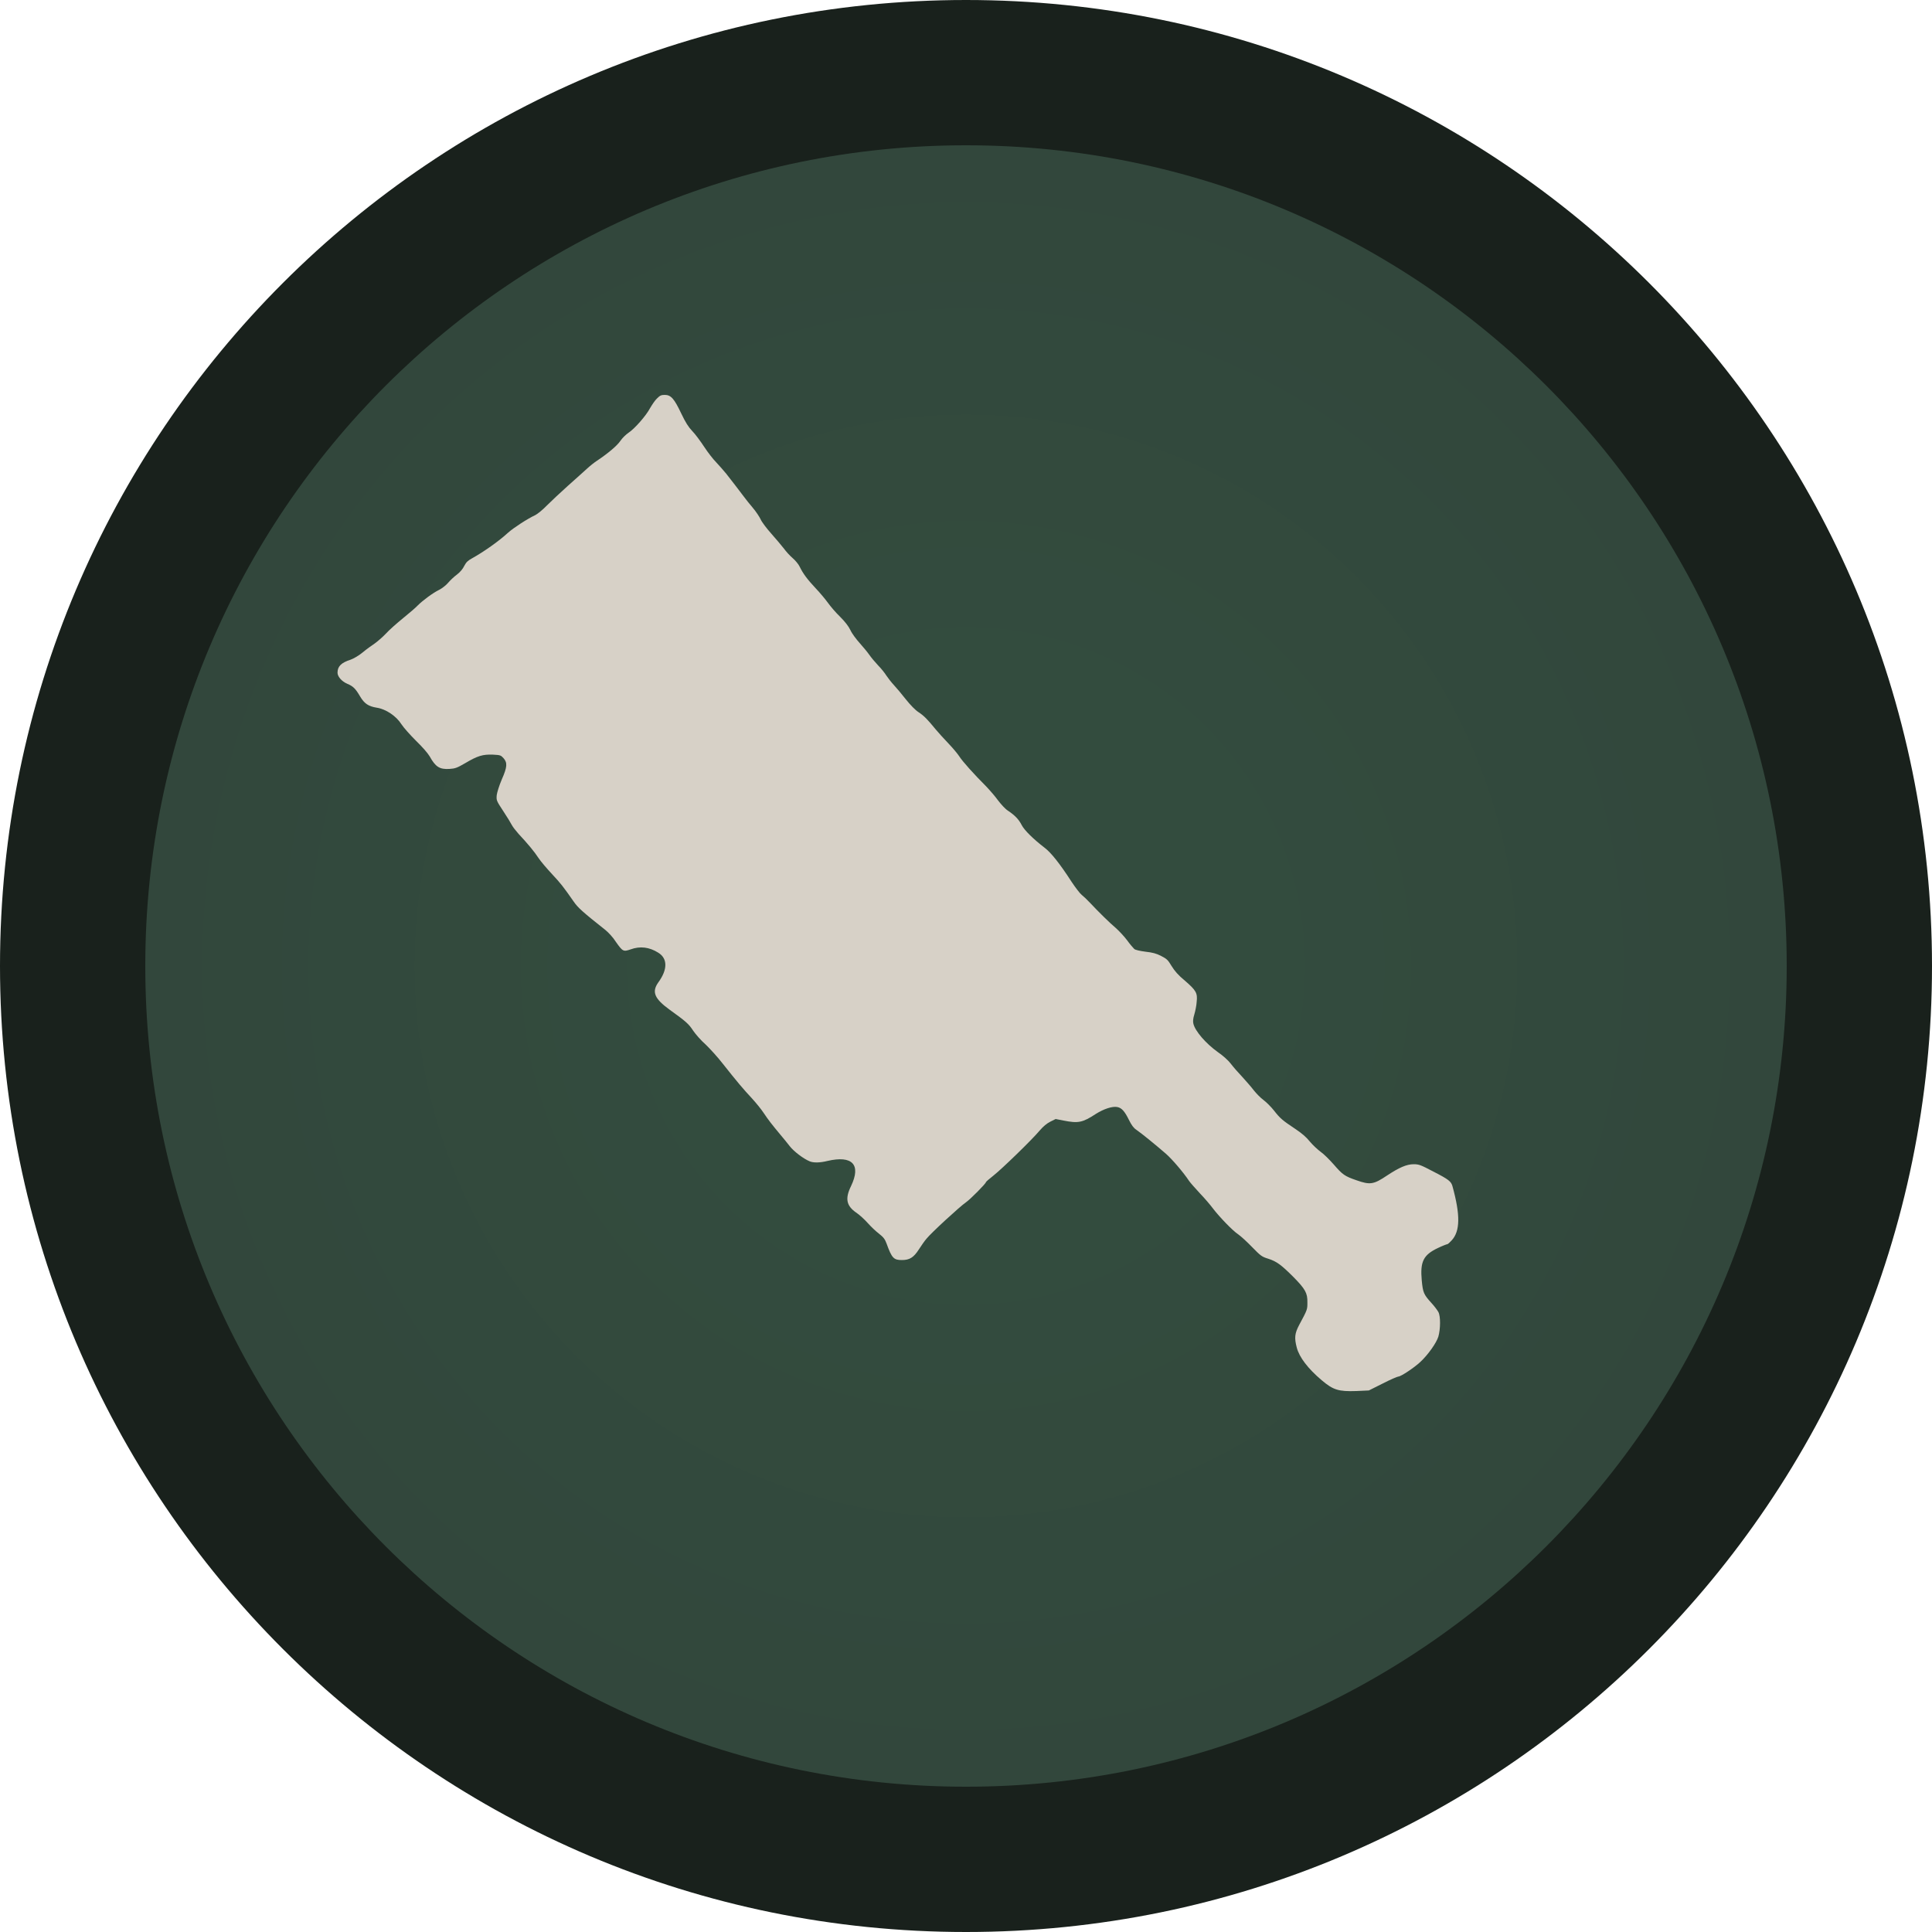
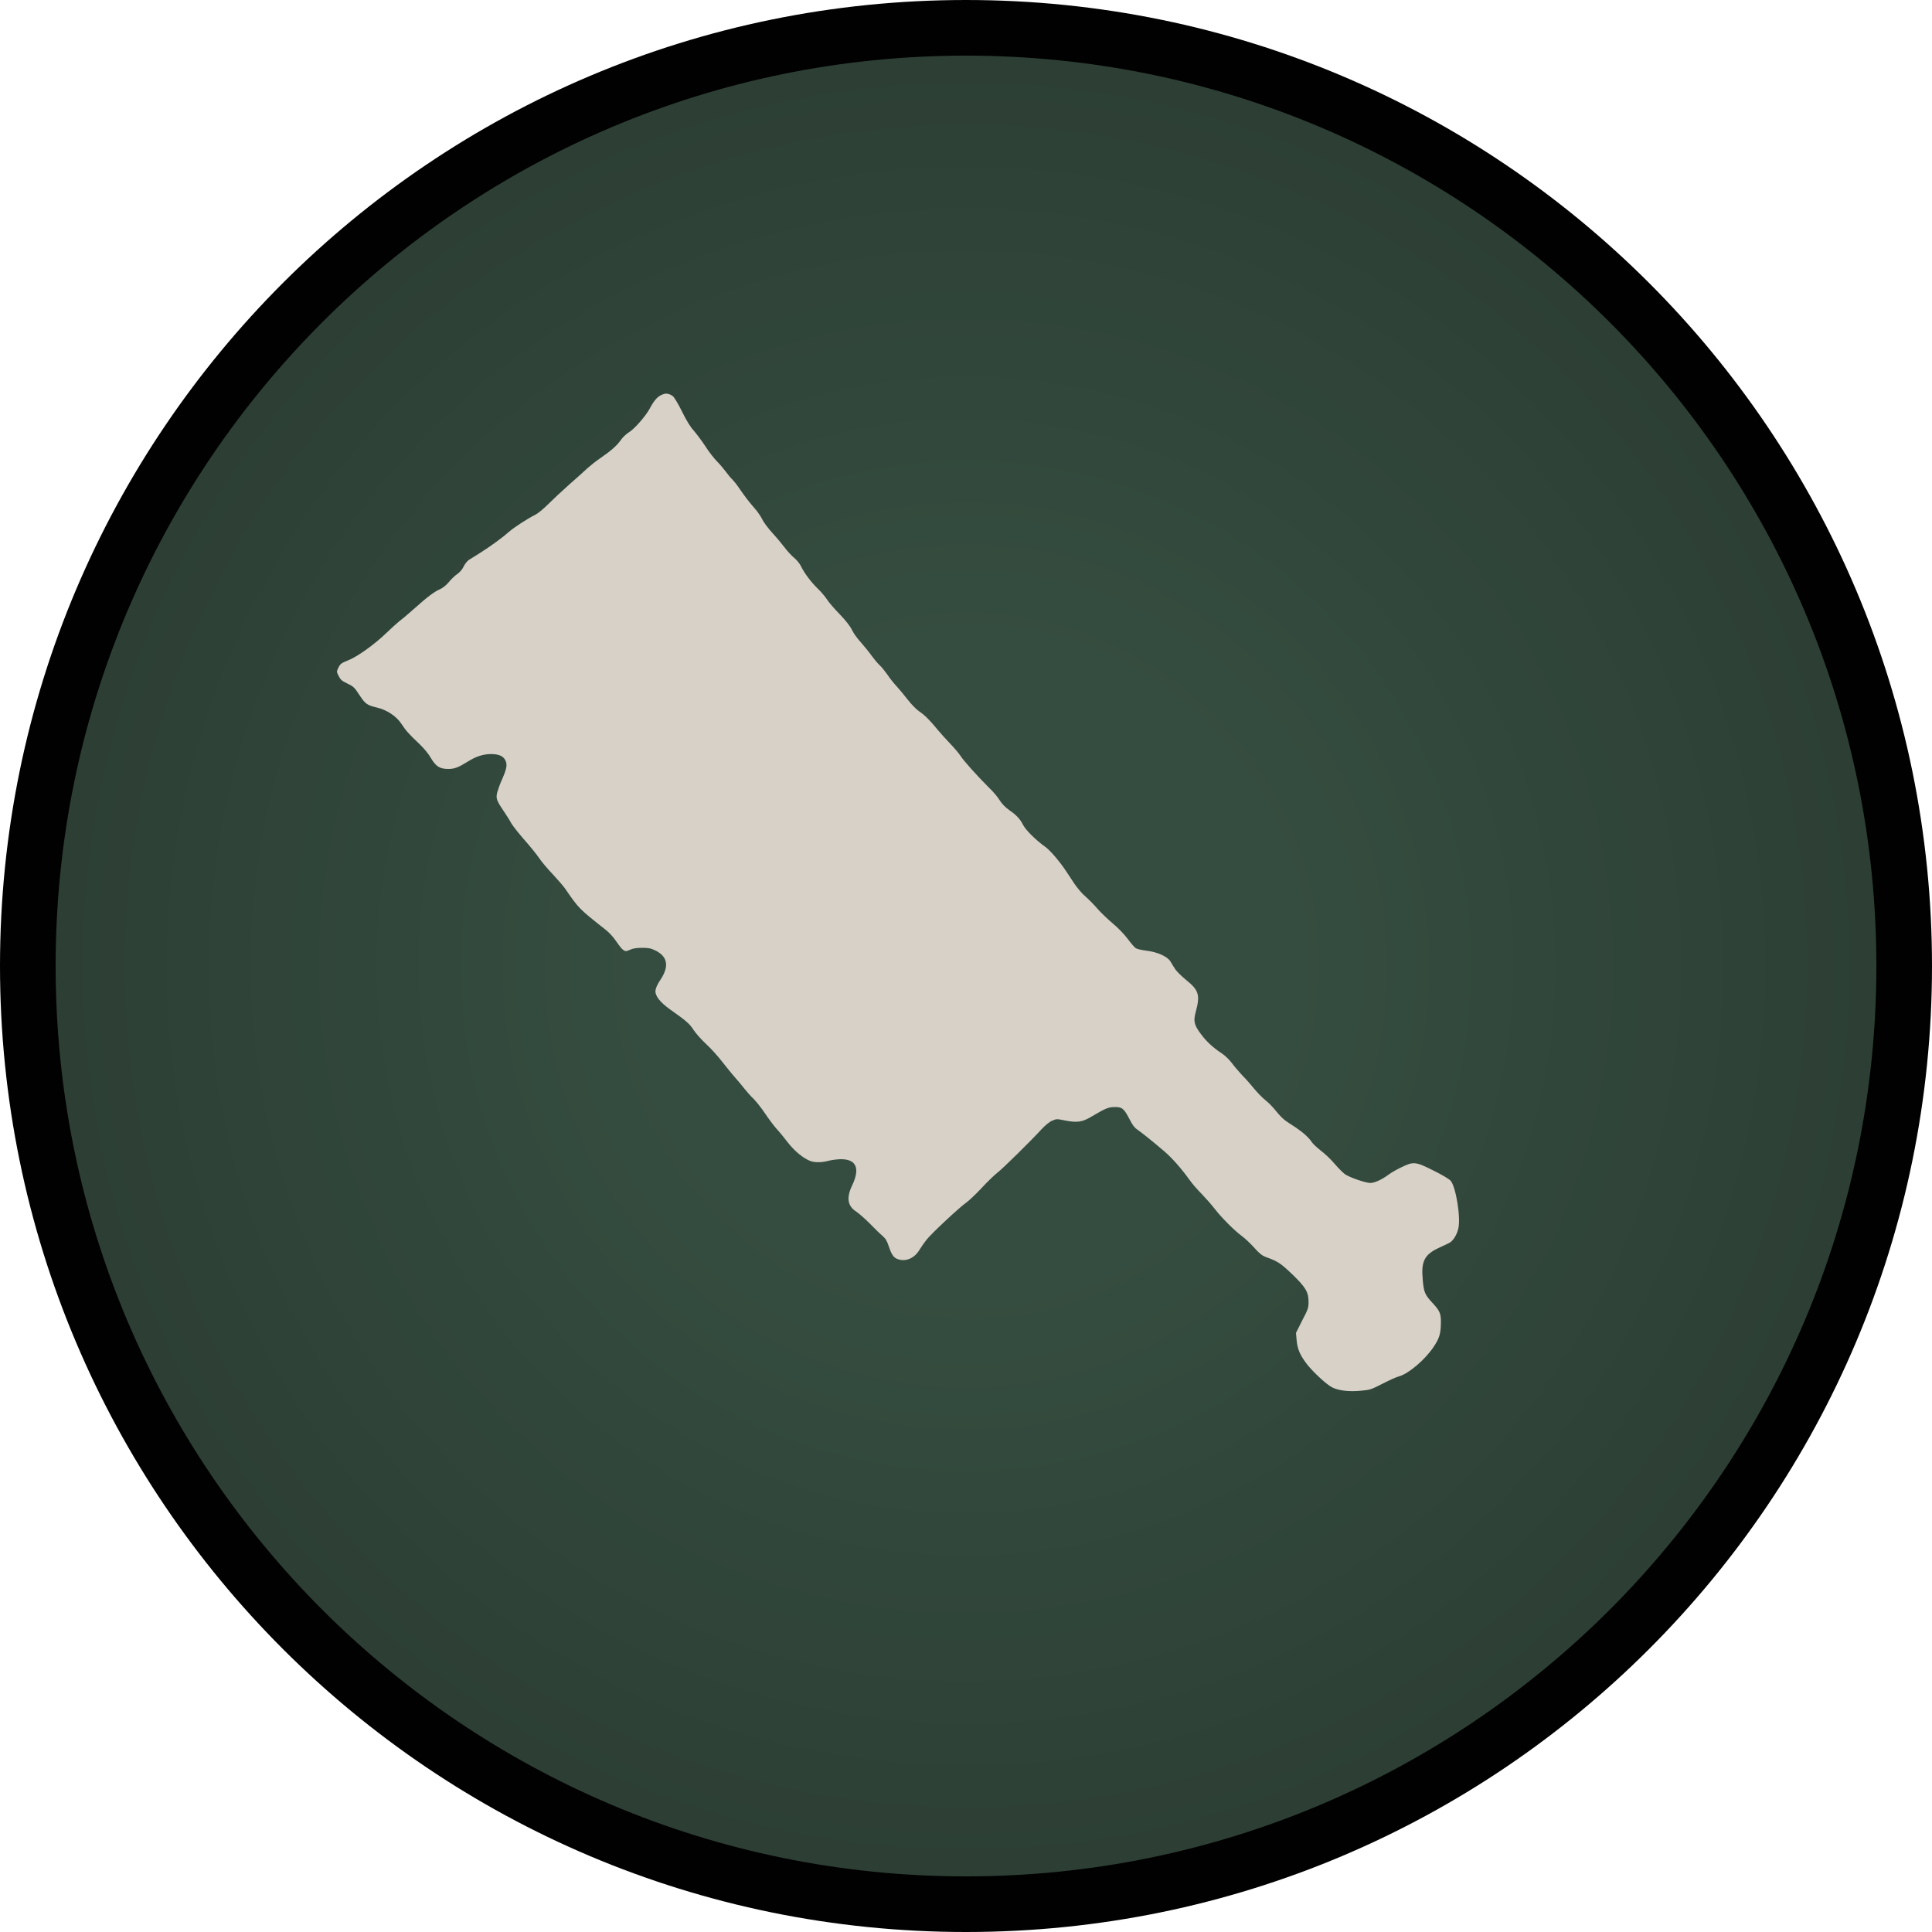
<svg xmlns="http://www.w3.org/2000/svg" viewBox="0 0 100 100">
  <defs>
    <radialGradient id="the-skinnerkin-disc">
-       <stop offset="0.35" stop-color="#334c3e" />
-       <stop offset="1" stop-color="#32473c" />
+       <stop offset="0.35" stop-color="#354d40" />
+       <stop offset="1" stop-color="#2d3f35" />
    </radialGradient>
  </defs>
-   <circle cx="50" cy="50" r="50" fill="#19211c" />
-   <circle cx="50" cy="50" r="42.48" fill="url(#the-skinnerkin-disc)" />
-   <path fill="#d7d1c7" d="M34.01 20.62c-0.11 0.1 -0.26 0.33 -0.36 0.5 -0.21 0.4 -0.81 1.08 -1.12 1.28 -0.13 0.09 -0.32 0.27 -0.42 0.42 -0.16 0.24 -0.63 0.64 -1.2 1.02 -0.14 0.09 -0.38 0.28 -0.54 0.43 -0.15 0.14 -0.59 0.53 -0.97 0.87 -0.38 0.34 -0.86 0.79 -1.09 1.02 -0.22 0.23 -0.5 0.45 -0.6 0.5 -0.41 0.19 -1.13 0.66 -1.41 0.91 -0.49 0.45 -1.26 0.99 -1.87 1.33 -0.22 0.12 -0.3 0.2 -0.4 0.39 -0.07 0.15 -0.21 0.32 -0.38 0.45 -0.15 0.11 -0.36 0.31 -0.46 0.43 -0.11 0.13 -0.32 0.29 -0.46 0.36 -0.33 0.16 -0.86 0.56 -1.1 0.8 -0.1 0.11 -0.44 0.4 -0.76 0.66 -0.32 0.26 -0.73 0.62 -0.9 0.81 -0.17 0.18 -0.44 0.41 -0.58 0.51 -0.15 0.1 -0.43 0.3 -0.62 0.46 -0.19 0.16 -0.47 0.32 -0.61 0.37 -0.5 0.16 -0.69 0.35 -0.69 0.68 0 0.2 0.22 0.45 0.5 0.57 0.31 0.13 0.43 0.25 0.67 0.66 0.22 0.37 0.43 0.51 0.86 0.58 0.47 0.07 1.01 0.43 1.28 0.86 0.11 0.17 0.45 0.55 0.75 0.85 0.33 0.32 0.61 0.64 0.71 0.81 0.3 0.54 0.51 0.68 1.02 0.65 0.3 -0.02 0.39 -0.05 0.82 -0.3 0.64 -0.38 0.91 -0.46 1.43 -0.44 0.39 0.02 0.41 0.03 0.55 0.18 0.21 0.24 0.2 0.45 -0.09 1.11 -0.14 0.33 -0.24 0.66 -0.26 0.81 -0.02 0.26 -0.02 0.28 0.33 0.81 0.2 0.3 0.4 0.63 0.45 0.73 0.05 0.1 0.21 0.3 0.35 0.46 0.45 0.48 0.82 0.92 1.04 1.26 0.12 0.18 0.43 0.54 0.69 0.82 0.45 0.48 0.59 0.66 1.12 1.42 0.22 0.32 0.45 0.53 1.65 1.48 0.15 0.12 0.4 0.39 0.53 0.6 0.36 0.51 0.39 0.53 0.77 0.4 0.49 -0.18 0.97 -0.12 1.43 0.17 0.49 0.3 0.49 0.87 0.01 1.53 -0.36 0.5 -0.21 0.85 0.59 1.43 0.85 0.61 0.98 0.73 1.21 1.08 0.13 0.19 0.41 0.51 0.64 0.71 0.22 0.21 0.64 0.67 0.91 1.02 0.72 0.91 1.04 1.29 1.48 1.76 0.21 0.23 0.49 0.57 0.62 0.77 0.24 0.36 0.42 0.59 0.87 1.13 0.14 0.17 0.36 0.43 0.48 0.59 0.21 0.27 0.71 0.65 1.03 0.78 0.19 0.08 0.52 0.08 0.92 -0.02 1.29 -0.3 1.75 0.19 1.22 1.3 -0.32 0.65 -0.24 1.02 0.26 1.37 0.17 0.11 0.44 0.36 0.6 0.54 0.16 0.18 0.42 0.43 0.58 0.55 0.24 0.19 0.31 0.28 0.4 0.52 0.27 0.75 0.37 0.85 0.79 0.85 0.4 0 0.61 -0.13 0.88 -0.55 0.13 -0.2 0.3 -0.45 0.4 -0.56 0.23 -0.29 1.74 -1.68 2.04 -1.88 0.23 -0.16 1.03 -0.97 1.03 -1.04 0 -0.02 0.18 -0.18 0.4 -0.35 0.43 -0.34 1.97 -1.83 2.39 -2.33 0.18 -0.21 0.36 -0.36 0.54 -0.45l0.28 -0.14 0.41 0.08c0.76 0.15 0.98 0.11 1.68 -0.35 0.4 -0.25 0.84 -0.4 1.1 -0.35 0.22 0.04 0.38 0.21 0.6 0.66 0.14 0.28 0.24 0.42 0.39 0.52 0.24 0.16 1.06 0.83 1.53 1.24 0.32 0.28 0.91 0.97 1.2 1.41 0.07 0.1 0.32 0.38 0.56 0.64 0.24 0.25 0.54 0.6 0.68 0.79 0.33 0.43 1.01 1.14 1.3 1.33 0.13 0.09 0.45 0.38 0.71 0.65 0.45 0.46 0.51 0.51 0.84 0.61 0.44 0.14 0.68 0.32 1.31 0.95 0.61 0.62 0.73 0.83 0.72 1.31 0 0.37 0.01 0.36 -0.42 1.16 -0.24 0.45 -0.26 0.68 -0.13 1.18 0.13 0.5 0.58 1.09 1.29 1.69 0.6 0.51 0.88 0.59 1.79 0.56l0.65 -0.03 0.72 -0.36c0.39 -0.2 0.76 -0.36 0.81 -0.36 0.13 0 0.82 -0.46 1.13 -0.75 0.4 -0.37 0.84 -0.99 0.94 -1.32 0.11 -0.39 0.12 -1.05 0 -1.27 -0.05 -0.09 -0.21 -0.31 -0.37 -0.48 -0.39 -0.43 -0.43 -0.53 -0.49 -1.15 -0.09 -0.98 0.08 -1.33 0.85 -1.69 0.23 -0.11 0.44 -0.19 0.47 -0.19 0.03 0 0.13 -0.09 0.23 -0.2 0.44 -0.48 0.45 -1.31 0.04 -2.8 -0.07 -0.25 -0.19 -0.35 -0.99 -0.76 -0.65 -0.34 -0.74 -0.38 -1.02 -0.38 -0.36 0 -0.75 0.17 -1.37 0.58 -0.7 0.47 -0.88 0.5 -1.59 0.25 -0.61 -0.21 -0.72 -0.29 -1.17 -0.81 -0.22 -0.25 -0.52 -0.55 -0.68 -0.66 -0.15 -0.11 -0.41 -0.35 -0.56 -0.53 -0.19 -0.24 -0.43 -0.44 -0.76 -0.66 -0.66 -0.44 -0.78 -0.54 -1.1 -0.95 -0.15 -0.19 -0.4 -0.44 -0.55 -0.55 -0.15 -0.11 -0.37 -0.34 -0.49 -0.49 -0.12 -0.16 -0.39 -0.47 -0.6 -0.7 -0.21 -0.22 -0.48 -0.53 -0.6 -0.69 -0.12 -0.16 -0.41 -0.42 -0.66 -0.59 -0.63 -0.45 -1.18 -1.09 -1.27 -1.47 -0.03 -0.12 -0.02 -0.27 0.05 -0.49 0.05 -0.17 0.11 -0.46 0.12 -0.65 0.05 -0.45 -0.03 -0.59 -0.61 -1.09 -0.35 -0.29 -0.53 -0.5 -0.69 -0.76 -0.19 -0.32 -0.25 -0.37 -0.54 -0.52 -0.25 -0.13 -0.45 -0.18 -0.81 -0.22 -0.3 -0.04 -0.52 -0.09 -0.58 -0.14 -0.05 -0.05 -0.22 -0.24 -0.37 -0.45 -0.15 -0.2 -0.42 -0.49 -0.59 -0.64 -0.32 -0.27 -0.86 -0.8 -1.34 -1.31 -0.14 -0.15 -0.33 -0.33 -0.42 -0.4 -0.09 -0.07 -0.32 -0.37 -0.52 -0.67 -0.62 -0.96 -1.07 -1.52 -1.4 -1.77 -0.56 -0.43 -1.05 -0.9 -1.19 -1.18 -0.15 -0.29 -0.35 -0.5 -0.71 -0.74 -0.13 -0.08 -0.35 -0.32 -0.51 -0.53 -0.15 -0.21 -0.43 -0.53 -0.61 -0.72 -0.65 -0.65 -1.23 -1.3 -1.39 -1.55 -0.09 -0.14 -0.34 -0.44 -0.57 -0.68 -0.23 -0.24 -0.53 -0.57 -0.67 -0.74 -0.41 -0.5 -0.59 -0.69 -0.88 -0.88 -0.17 -0.11 -0.42 -0.37 -0.66 -0.67 -0.21 -0.27 -0.49 -0.6 -0.62 -0.74 -0.13 -0.14 -0.3 -0.36 -0.38 -0.48 -0.08 -0.13 -0.27 -0.37 -0.43 -0.53 -0.16 -0.17 -0.36 -0.41 -0.45 -0.54 -0.09 -0.13 -0.31 -0.4 -0.49 -0.6 -0.18 -0.2 -0.41 -0.5 -0.49 -0.68 -0.1 -0.21 -0.29 -0.45 -0.54 -0.7 -0.22 -0.21 -0.49 -0.53 -0.62 -0.71 -0.13 -0.18 -0.41 -0.52 -0.64 -0.76 -0.43 -0.46 -0.65 -0.75 -0.83 -1.12 -0.06 -0.13 -0.23 -0.33 -0.37 -0.45 -0.14 -0.12 -0.34 -0.34 -0.44 -0.48 -0.11 -0.14 -0.4 -0.49 -0.65 -0.77 -0.25 -0.28 -0.5 -0.61 -0.56 -0.75 -0.06 -0.13 -0.24 -0.4 -0.4 -0.59 -0.16 -0.19 -0.38 -0.46 -0.48 -0.6 -0.21 -0.28 -0.57 -0.75 -0.9 -1.17 -0.13 -0.16 -0.36 -0.42 -0.51 -0.58 -0.16 -0.16 -0.44 -0.52 -0.63 -0.81 -0.19 -0.29 -0.47 -0.67 -0.62 -0.82 -0.2 -0.21 -0.35 -0.45 -0.57 -0.91 -0.36 -0.76 -0.53 -0.96 -0.85 -0.96 -0.19 0 -0.25 0.03 -0.41 0.19z" />
+   <circle cx="50" cy="50" r="50" fill="#010101" />
+   <circle cx="50" cy="50" r="47.12" fill="url(#the-skinnerkin-disc)" />
+   <path fill="#d7d1c7" d="M34.22 20.45c-0.2 0.09 -0.38 0.3 -0.58 0.68 -0.21 0.4 -0.81 1.08 -1.08 1.24 -0.13 0.08 -0.32 0.25 -0.43 0.41 -0.2 0.29 -0.54 0.58 -1.08 0.95 -0.18 0.12 -0.47 0.35 -0.64 0.5 -0.17 0.16 -0.6 0.55 -0.97 0.87 -0.36 0.32 -0.84 0.77 -1.07 1 -0.23 0.23 -0.52 0.47 -0.64 0.53 -0.44 0.22 -1.14 0.68 -1.39 0.9 -0.3 0.27 -0.95 0.75 -1.51 1.1 -0.22 0.14 -0.47 0.29 -0.56 0.35 -0.09 0.06 -0.21 0.21 -0.27 0.34 -0.07 0.15 -0.19 0.29 -0.33 0.39 -0.12 0.08 -0.32 0.27 -0.44 0.42 -0.14 0.17 -0.31 0.3 -0.46 0.37 -0.27 0.11 -0.67 0.41 -1.28 0.96 -0.24 0.21 -0.57 0.5 -0.74 0.63 -0.17 0.13 -0.51 0.44 -0.76 0.68 -0.6 0.58 -1.48 1.21 -1.93 1.39 -0.42 0.17 -0.45 0.2 -0.56 0.43 -0.08 0.17 -0.08 0.19 0.03 0.4 0.09 0.19 0.16 0.25 0.45 0.39 0.31 0.15 0.37 0.2 0.62 0.59 0.31 0.47 0.4 0.53 0.9 0.65 0.52 0.12 1.02 0.45 1.28 0.85 0.23 0.35 0.37 0.51 0.92 1.03 0.23 0.22 0.47 0.5 0.6 0.73 0.26 0.44 0.46 0.57 0.9 0.57 0.33 0 0.51 -0.07 1.01 -0.38 0.43 -0.27 0.81 -0.39 1.21 -0.39 0.39 0 0.62 0.1 0.73 0.31 0.12 0.22 0.08 0.44 -0.15 0.97 -0.11 0.23 -0.22 0.55 -0.26 0.69 -0.08 0.32 -0.05 0.42 0.33 0.98 0.14 0.21 0.32 0.49 0.4 0.64 0.08 0.14 0.39 0.53 0.68 0.86 0.3 0.34 0.64 0.76 0.76 0.94 0.12 0.18 0.43 0.55 0.69 0.82 0.25 0.27 0.54 0.6 0.64 0.74 0.73 1.06 0.71 1.04 2.14 2.17 0.17 0.14 0.39 0.38 0.52 0.58 0.13 0.19 0.28 0.39 0.36 0.44 0.12 0.08 0.14 0.08 0.35 -0.01 0.15 -0.07 0.33 -0.1 0.62 -0.1 0.35 0 0.45 0.02 0.7 0.14 0.64 0.32 0.72 0.83 0.23 1.55 -0.12 0.17 -0.22 0.4 -0.23 0.5 -0.04 0.28 0.21 0.61 0.77 1.01 0.84 0.59 1 0.74 1.2 1.05 0.11 0.17 0.4 0.5 0.65 0.73 0.25 0.23 0.61 0.63 0.81 0.89 0.2 0.25 0.5 0.63 0.67 0.82 0.17 0.19 0.4 0.47 0.51 0.61 0.11 0.14 0.31 0.37 0.46 0.51 0.14 0.14 0.41 0.48 0.59 0.75 0.18 0.27 0.45 0.63 0.59 0.79 0.15 0.16 0.42 0.49 0.61 0.74 0.34 0.43 0.76 0.78 1.12 0.93 0.23 0.1 0.61 0.1 0.98 0 0.16 -0.04 0.45 -0.08 0.64 -0.08 0.8 0 1 0.48 0.57 1.37 -0.3 0.64 -0.23 1.06 0.23 1.35 0.12 0.08 0.43 0.35 0.68 0.6 0.25 0.26 0.55 0.55 0.67 0.65 0.16 0.14 0.23 0.26 0.32 0.53 0.15 0.45 0.26 0.61 0.49 0.68 0.4 0.13 0.83 -0.05 1.09 -0.47 0.09 -0.15 0.25 -0.38 0.36 -0.52 0.21 -0.29 1.72 -1.7 2.08 -1.95 0.13 -0.09 0.48 -0.42 0.78 -0.74 0.3 -0.33 0.67 -0.68 0.81 -0.79 0.28 -0.21 1.79 -1.7 2.3 -2.26 0.2 -0.21 0.4 -0.38 0.54 -0.44 0.23 -0.1 0.25 -0.1 0.65 -0.02 0.63 0.13 0.92 0.09 1.37 -0.18 0.76 -0.45 0.9 -0.51 1.24 -0.51 0.38 0 0.47 0.08 0.77 0.66 0.14 0.28 0.25 0.42 0.42 0.53 0.24 0.17 0.69 0.53 1.35 1.09 0.41 0.35 0.89 0.89 1.32 1.49 0.13 0.19 0.42 0.52 0.64 0.74 0.21 0.22 0.52 0.57 0.68 0.78 0.33 0.43 1.01 1.11 1.39 1.39 0.14 0.1 0.42 0.36 0.62 0.58 0.28 0.32 0.43 0.43 0.61 0.5 0.64 0.23 0.77 0.32 1.38 0.9 0.71 0.69 0.84 0.92 0.84 1.44 0 0.29 -0.03 0.38 -0.33 0.95l-0.32 0.64 0.03 0.35c0.04 0.49 0.18 0.81 0.56 1.3 0.34 0.42 0.99 1.02 1.28 1.17 0.32 0.16 0.83 0.23 1.42 0.18 0.55 -0.05 0.56 -0.05 1.19 -0.37 0.35 -0.18 0.73 -0.35 0.85 -0.38 0.49 -0.13 1.35 -0.86 1.79 -1.52 0.3 -0.45 0.37 -0.67 0.38 -1.23 0.01 -0.51 -0.05 -0.64 -0.47 -1.09 -0.36 -0.39 -0.42 -0.54 -0.47 -1.17 -0.09 -0.94 0.09 -1.29 0.81 -1.63 0.21 -0.1 0.46 -0.21 0.55 -0.26 0.2 -0.09 0.4 -0.41 0.48 -0.74 0.14 -0.56 -0.12 -2.15 -0.39 -2.48 -0.08 -0.09 -0.42 -0.3 -0.89 -0.53 -0.93 -0.47 -1.04 -0.48 -1.67 -0.17 -0.23 0.11 -0.53 0.28 -0.66 0.38 -0.35 0.26 -0.73 0.43 -0.94 0.43 -0.24 0 -1.06 -0.28 -1.31 -0.45 -0.1 -0.07 -0.35 -0.32 -0.54 -0.54 -0.19 -0.23 -0.51 -0.53 -0.71 -0.68 -0.19 -0.15 -0.4 -0.34 -0.46 -0.43 -0.15 -0.23 -0.44 -0.5 -0.84 -0.77 -0.19 -0.13 -0.44 -0.28 -0.54 -0.36 -0.1 -0.07 -0.32 -0.28 -0.48 -0.49 -0.16 -0.2 -0.41 -0.46 -0.56 -0.57 -0.15 -0.12 -0.4 -0.38 -0.56 -0.57 -0.16 -0.2 -0.44 -0.52 -0.63 -0.71 -0.18 -0.2 -0.44 -0.49 -0.55 -0.65 -0.12 -0.16 -0.35 -0.38 -0.5 -0.48 -0.47 -0.31 -0.8 -0.61 -1.1 -1.02 -0.34 -0.45 -0.39 -0.66 -0.26 -1.13 0.24 -0.88 0.16 -1.13 -0.5 -1.66 -0.23 -0.19 -0.49 -0.44 -0.57 -0.57 -0.08 -0.12 -0.19 -0.3 -0.24 -0.39 -0.17 -0.26 -0.67 -0.48 -1.22 -0.55 -0.25 -0.03 -0.51 -0.09 -0.57 -0.13 -0.07 -0.05 -0.25 -0.25 -0.41 -0.47 -0.18 -0.24 -0.48 -0.56 -0.78 -0.81 -0.27 -0.23 -0.64 -0.58 -0.81 -0.78 -0.17 -0.2 -0.45 -0.48 -0.61 -0.62 -0.17 -0.14 -0.42 -0.44 -0.57 -0.66 -0.15 -0.22 -0.35 -0.53 -0.45 -0.68 -0.34 -0.51 -0.82 -1.06 -1.06 -1.23 -0.49 -0.35 -1.02 -0.87 -1.16 -1.16 -0.15 -0.29 -0.33 -0.48 -0.69 -0.73 -0.24 -0.17 -0.39 -0.33 -0.57 -0.61 -0.07 -0.11 -0.29 -0.37 -0.49 -0.56 -0.62 -0.62 -1.32 -1.4 -1.47 -1.64 -0.08 -0.13 -0.33 -0.42 -0.54 -0.64 -0.21 -0.22 -0.5 -0.54 -0.64 -0.71 -0.4 -0.49 -0.69 -0.78 -0.95 -0.95 -0.14 -0.09 -0.4 -0.35 -0.61 -0.62 -0.2 -0.26 -0.47 -0.58 -0.6 -0.72 -0.13 -0.14 -0.33 -0.39 -0.44 -0.56 -0.12 -0.17 -0.3 -0.4 -0.42 -0.51 -0.12 -0.11 -0.3 -0.34 -0.42 -0.5 -0.11 -0.16 -0.36 -0.46 -0.53 -0.66 -0.18 -0.19 -0.4 -0.49 -0.48 -0.67 -0.1 -0.2 -0.33 -0.49 -0.64 -0.81 -0.26 -0.27 -0.56 -0.61 -0.65 -0.76 -0.09 -0.14 -0.31 -0.4 -0.48 -0.56 -0.35 -0.34 -0.69 -0.8 -0.86 -1.15 -0.06 -0.13 -0.22 -0.33 -0.37 -0.45 -0.14 -0.12 -0.35 -0.35 -0.46 -0.5 -0.12 -0.16 -0.4 -0.5 -0.63 -0.75 -0.23 -0.25 -0.48 -0.58 -0.55 -0.74 -0.08 -0.15 -0.25 -0.41 -0.4 -0.57 -0.32 -0.37 -0.47 -0.57 -0.79 -1.03 -0.13 -0.2 -0.3 -0.4 -0.36 -0.46 -0.07 -0.06 -0.21 -0.23 -0.32 -0.38 -0.11 -0.15 -0.32 -0.4 -0.46 -0.54 -0.14 -0.14 -0.42 -0.49 -0.61 -0.79 -0.19 -0.29 -0.47 -0.66 -0.6 -0.81 -0.17 -0.18 -0.38 -0.52 -0.61 -0.99 -0.2 -0.41 -0.41 -0.75 -0.48 -0.8 -0.18 -0.13 -0.36 -0.16 -0.53 -0.08z" />
</svg>
